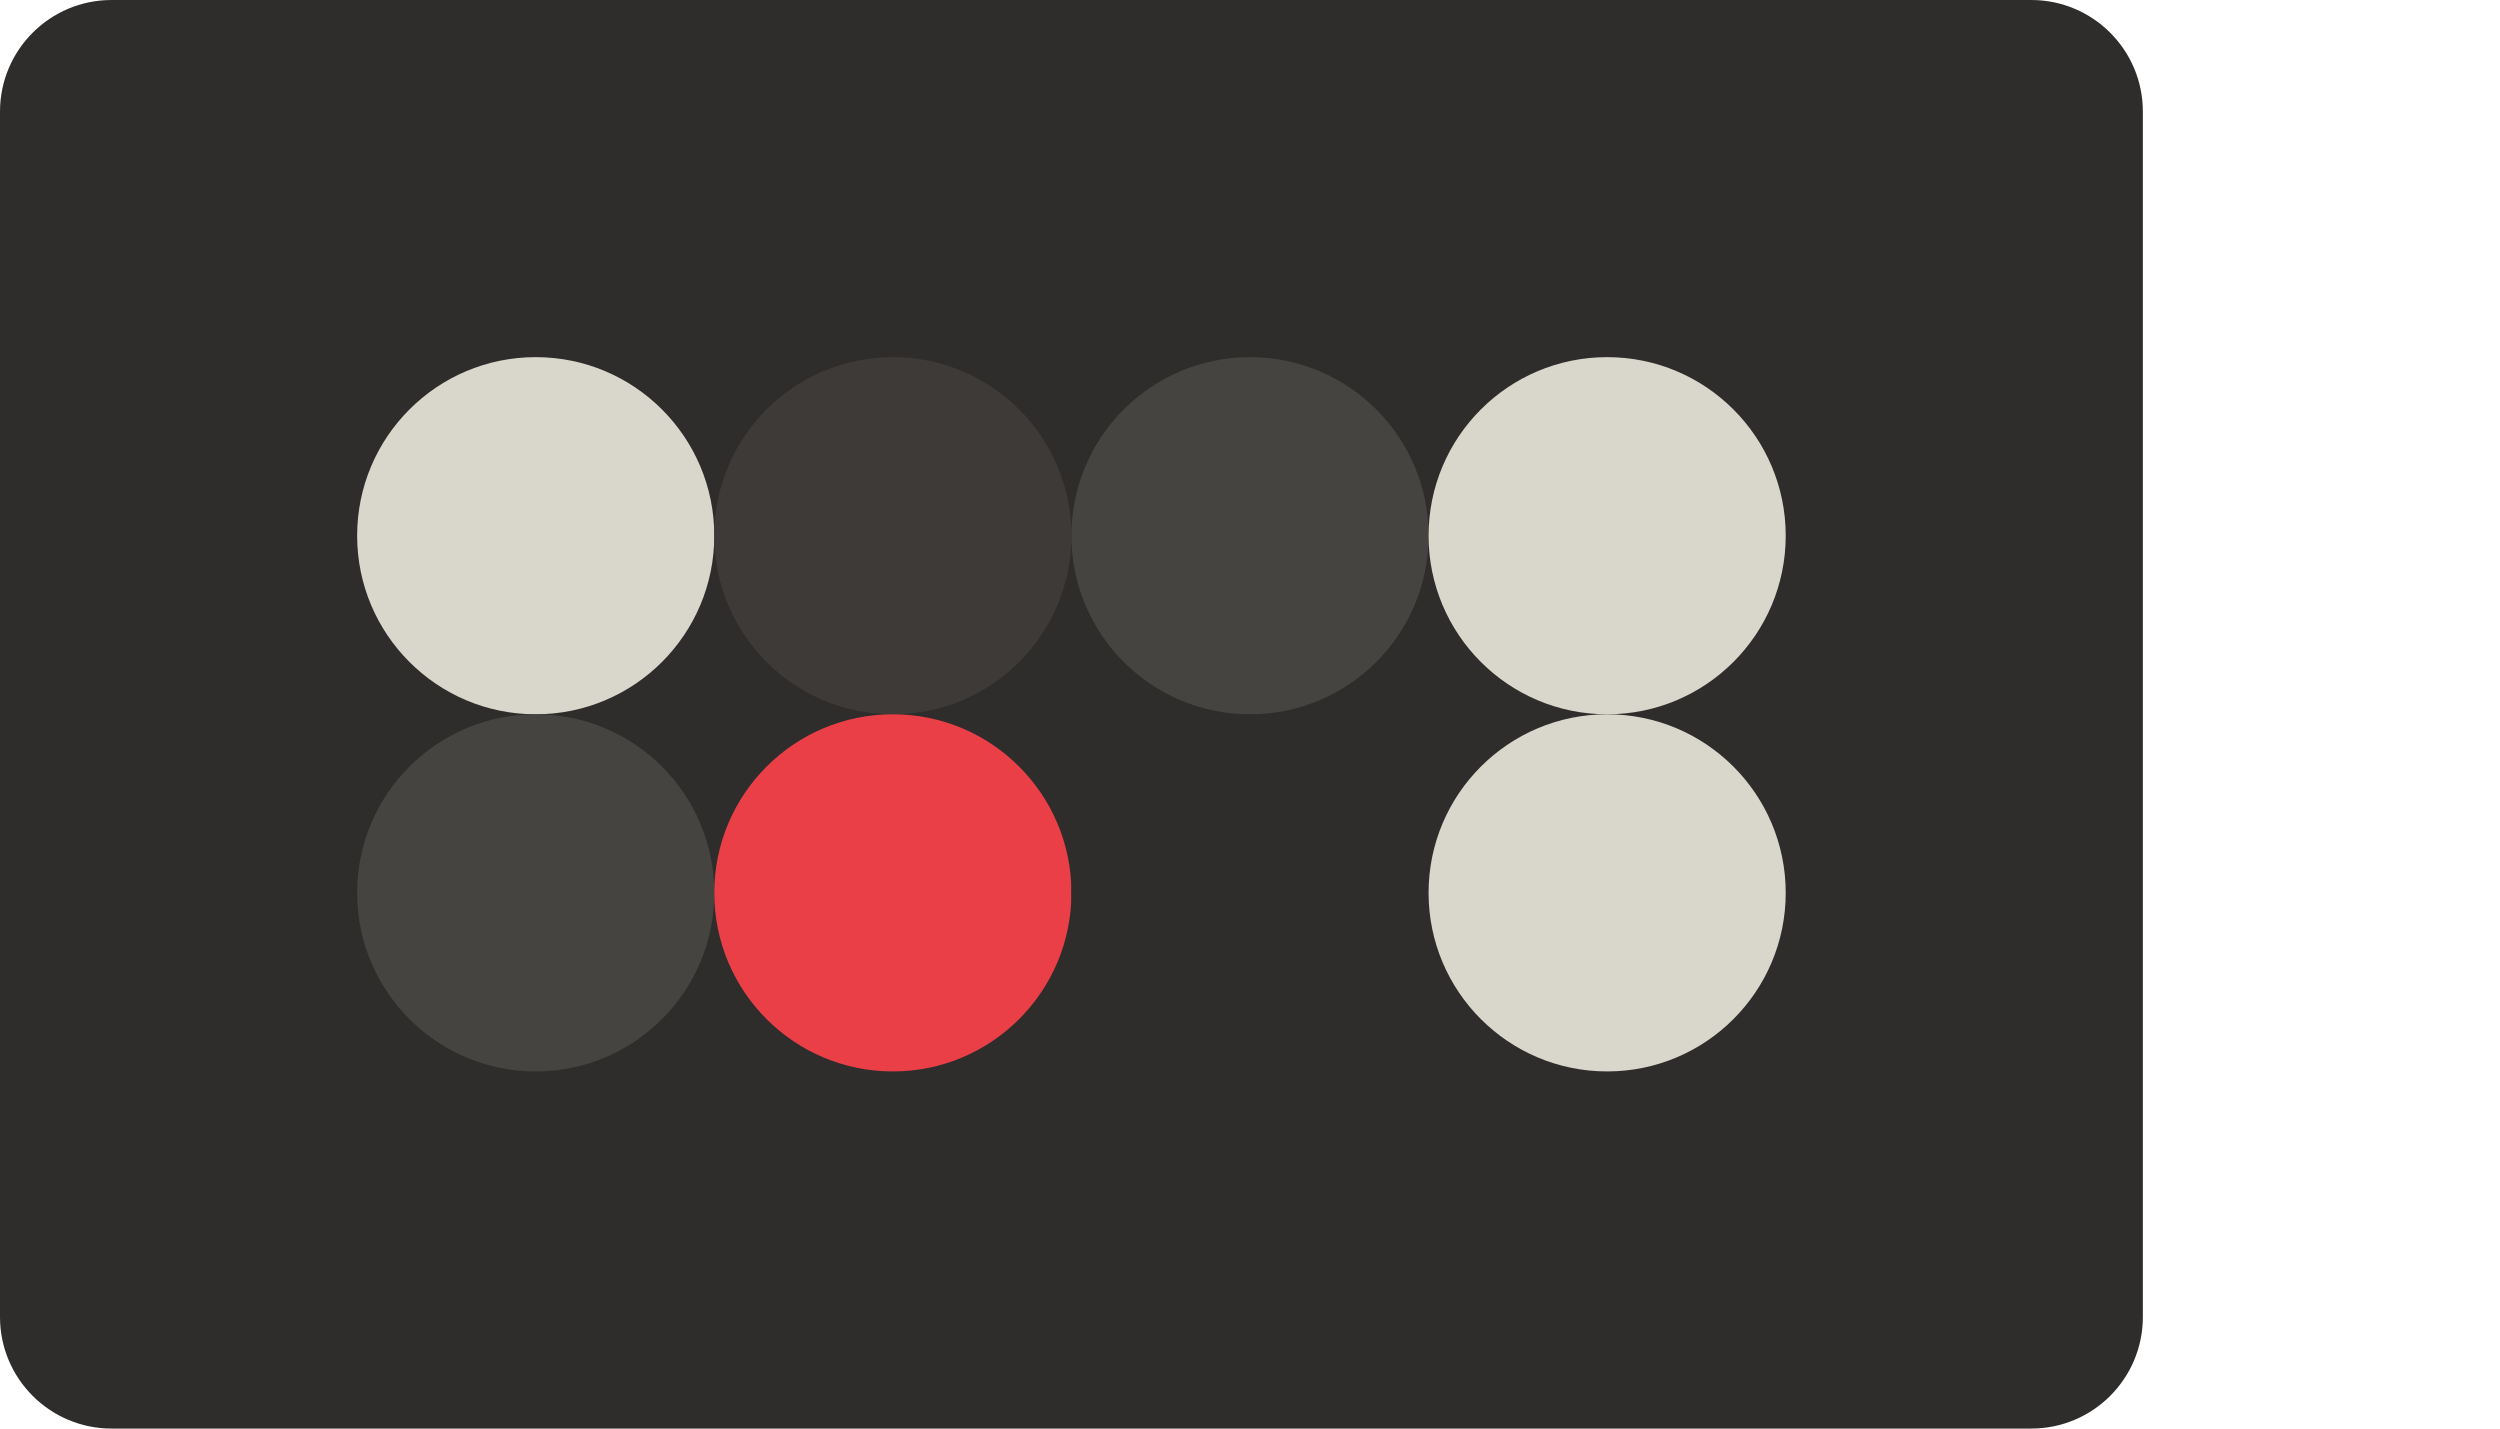
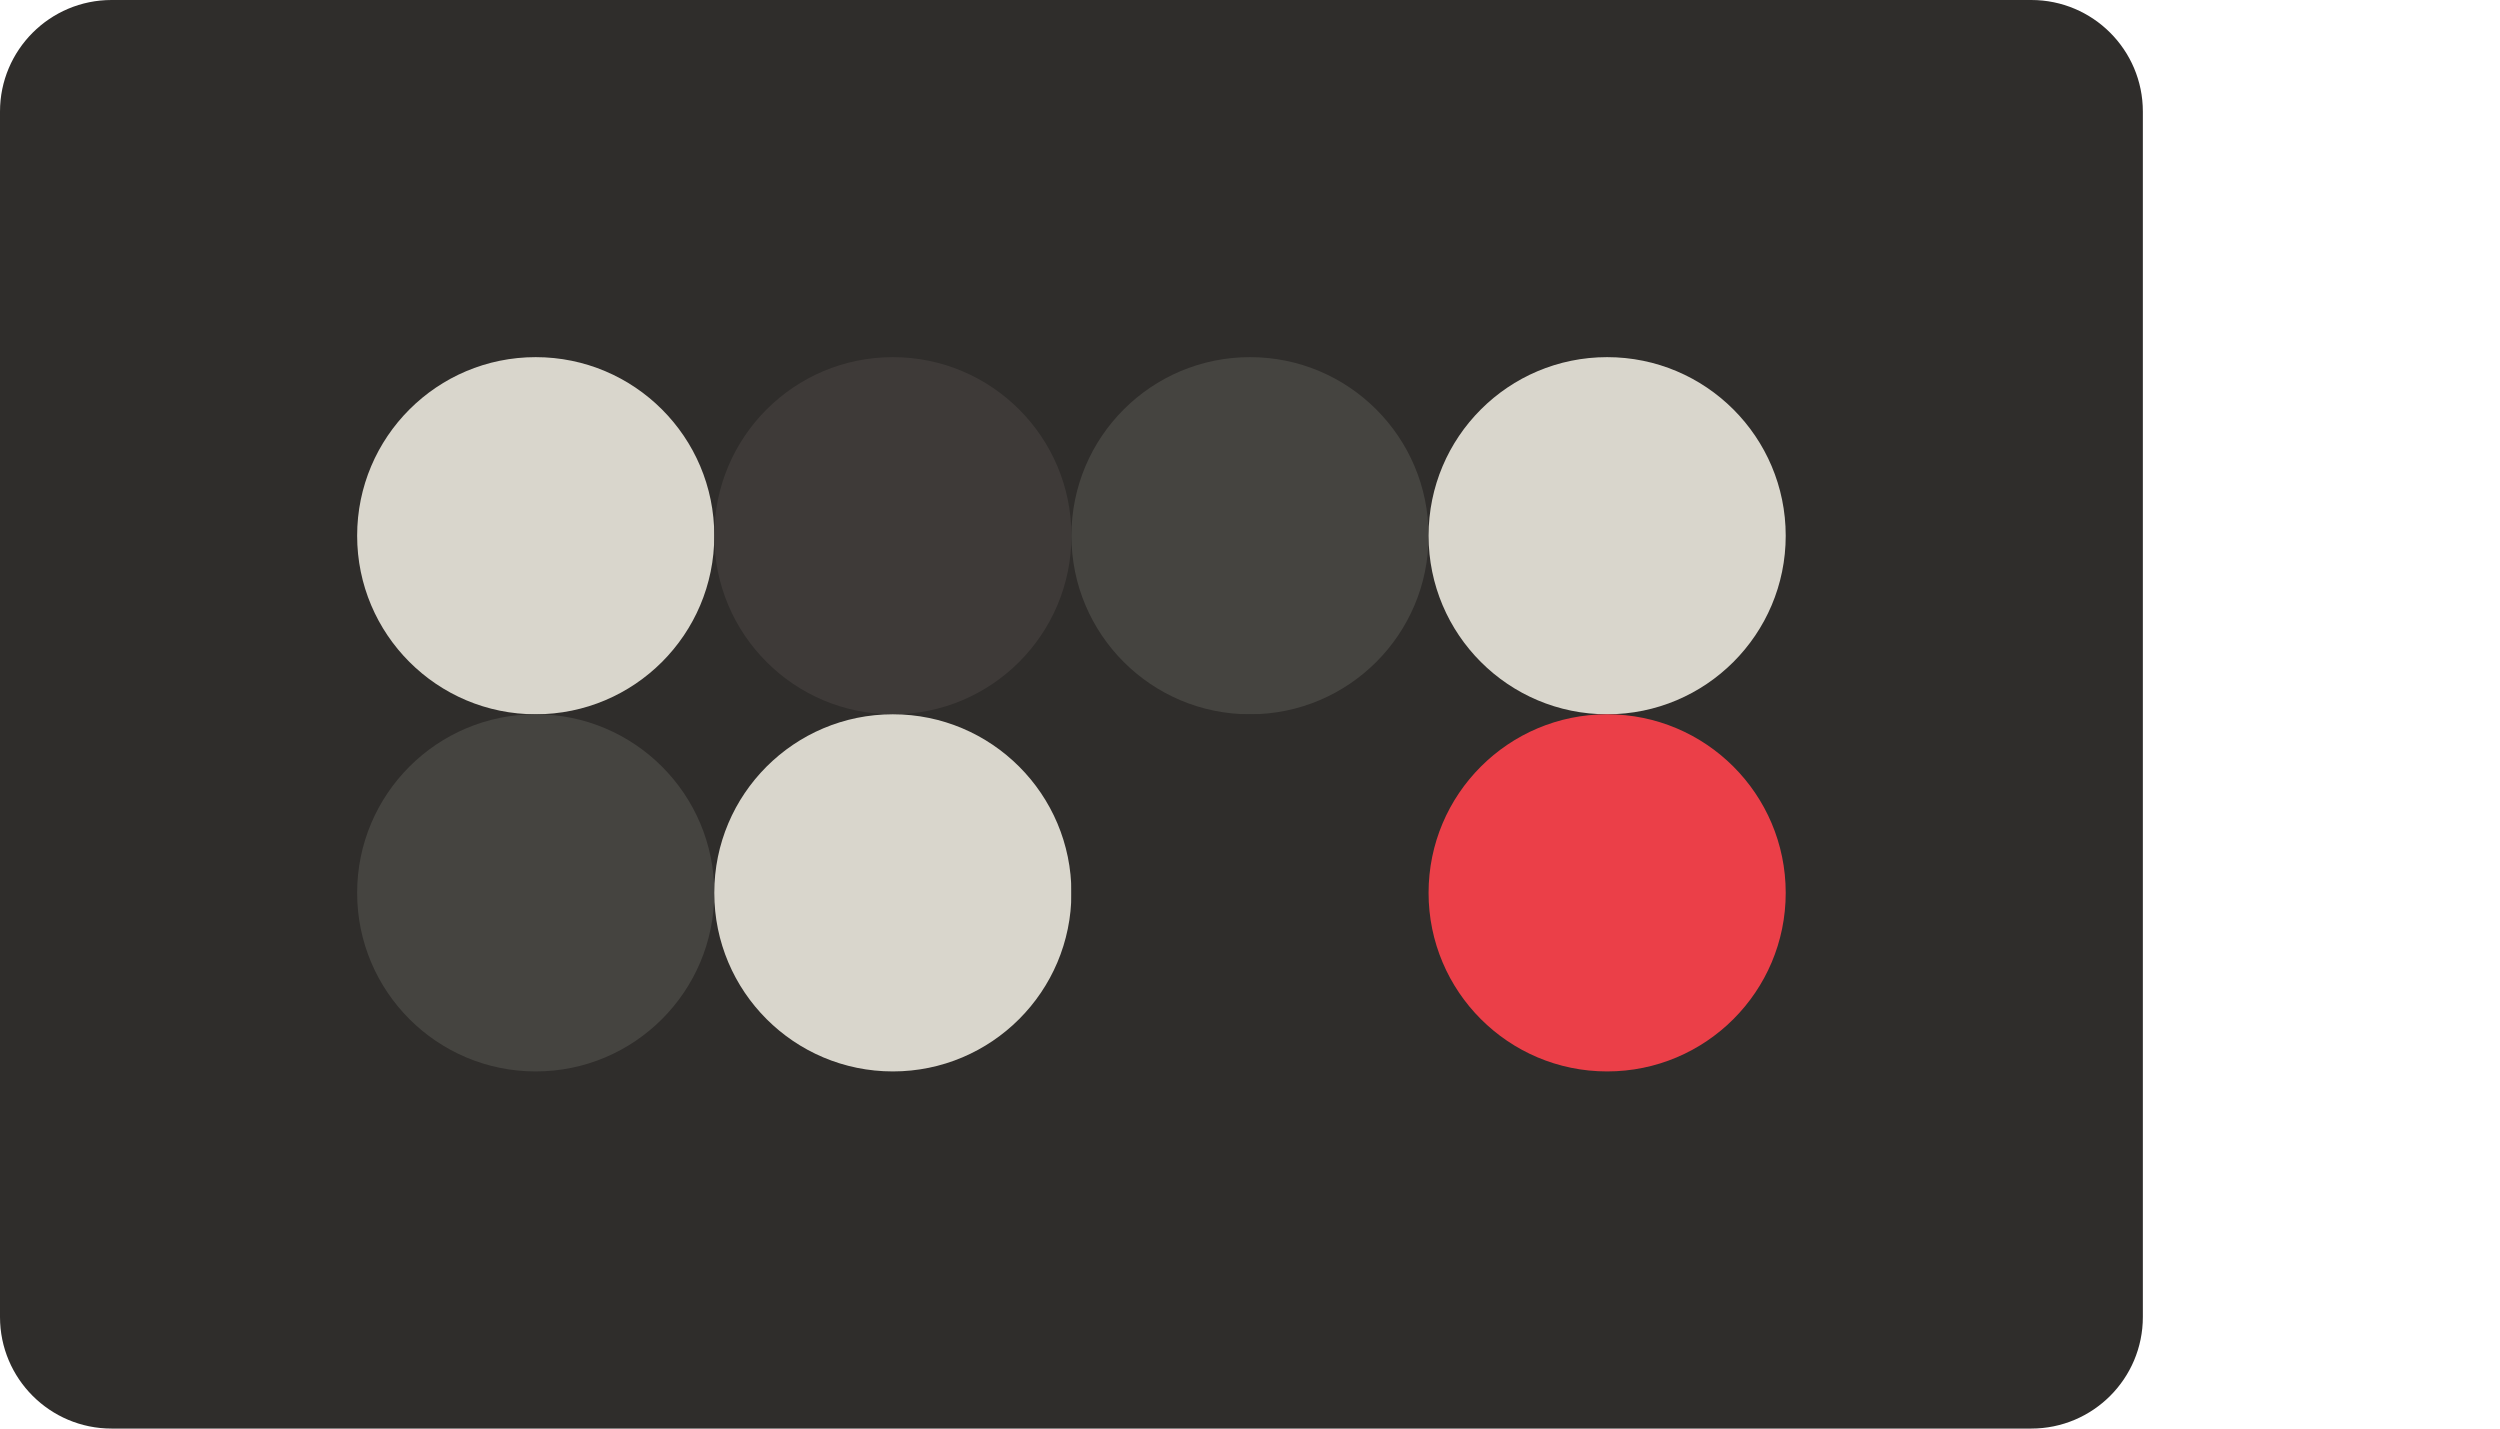
<svg xmlns="http://www.w3.org/2000/svg" class="vector" width="112px" height="64px" baseProfile="full" version="1.1">
  <rect width="96" height="64" fill="#2f2d2b" rx="5" ry="5" />
  <circle cx="24" cy="24" r="8" fill="#d9d6cc" />
  <circle cx="40" cy="24" r="8" fill="#3e3a38" />
  <circle cx="56" cy="24" r="8" fill="#454440" />
  <circle cx="72" cy="24" r="8" fill="#d9d6cc" />
  <circle cx="24" cy="40" r="8" fill="#454440" />
-   <circle cx="40" cy="40" r="8" fill="#eb3f48" />
+   <circle cx="40" cy="40" r="8" fill="#d9d6cc" />
  <circle cx="56" cy="40" r="8" fill="#2f2d2b" />
-   <circle cx="72" cy="40" r="8" fill="#d9d6cc" />
+   <circle cx="72" cy="40" r="8" fill="#eb3f48" />
</svg>
